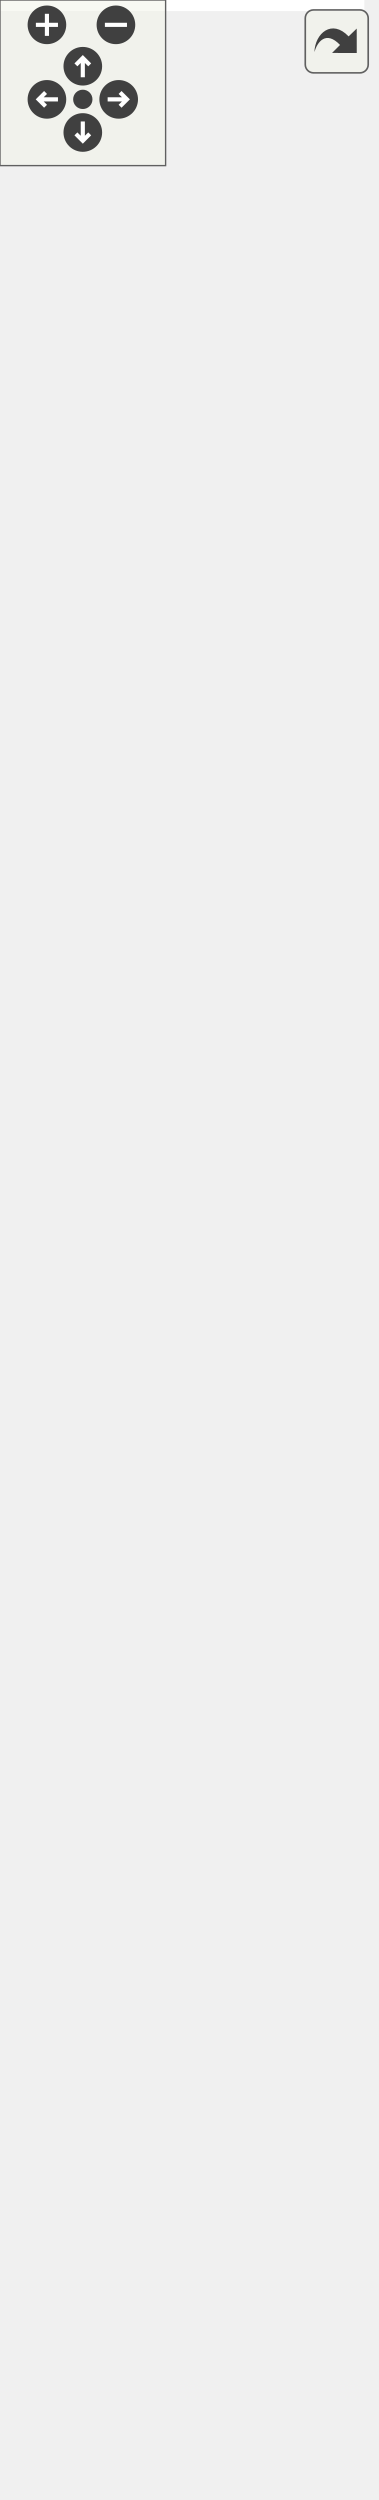
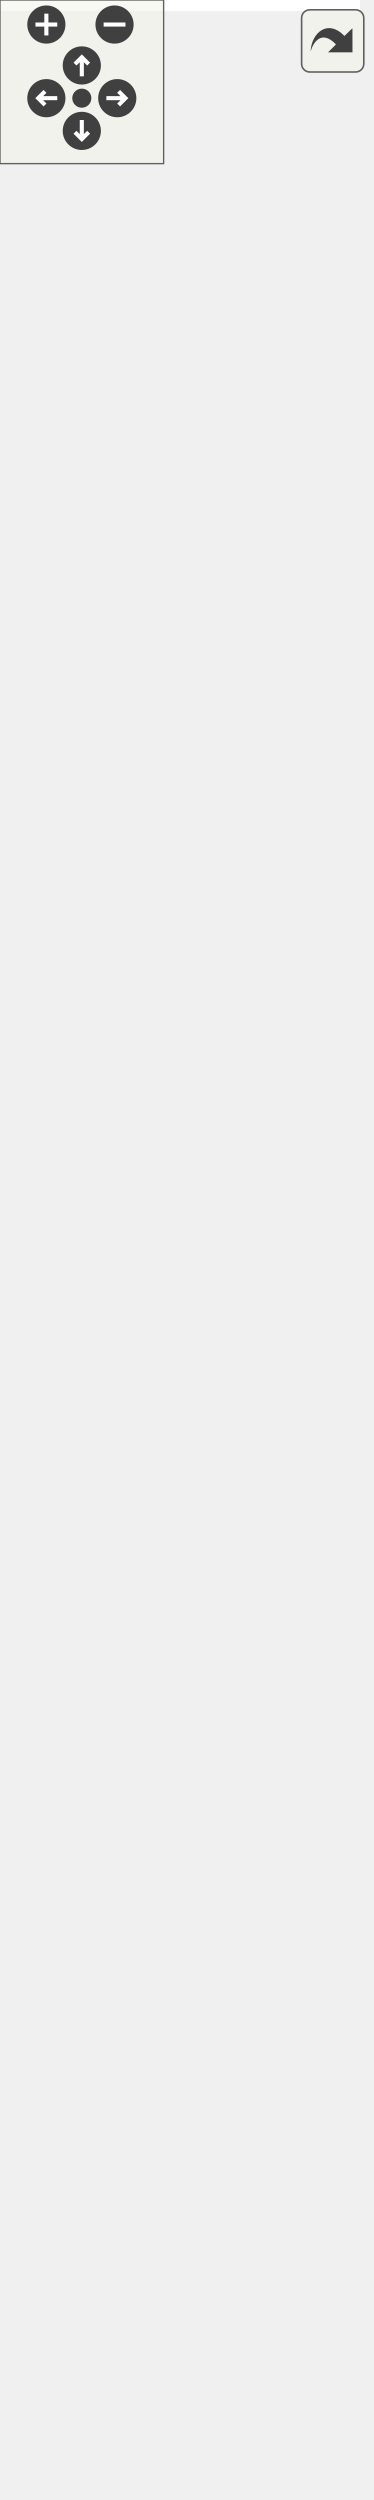
<svg xmlns="http://www.w3.org/2000/svg" xmlns:xlink="http://www.w3.org/1999/xlink" id="main" version="1.1" xml:space="preserve">
  <style type="text/css">
.edge:hover path { stroke: red; }
.edge:hover polygon { stroke: red; fill: red; }
</style>
  <defs>
    <circle id="rim" cx="0" cy="0" r="7" />
    <circle id="rim2" cx="0" cy="0" r="3.5" />
    <g id="zoomPlus">
      <use xlink:href="#rim" fill="#404040">
        <set attributeName="fill" to="#808080" begin="zoomplus.mouseover" end="zoomplus.mouseout" />
      </use>
      <path d="M-4,0h8M0,-4v8" fill="none" stroke="white" stroke-width="1.5" pointer-events="none" />
    </g>
    <g id="zoomMin">
      <use xlink:href="#rim" fill="#404040">
        <set attributeName="fill" to="#808080" begin="zoomminus.mouseover" end="zoomminus.mouseout" />
      </use>
      <path d="M-4,0h8" fill="none" stroke="white" stroke-width="1.5" pointer-events="none" />
    </g>
    <g id="dirArrow">
      <path fill="none" stroke="white" stroke-width="1.5" d="M0,-3.0v7 M-2.5,-0.5L0,-3.0L2.5,-0.5" />
    </g>
    <g id="resetDef">
      <use xlink:href="#rim2" fill="#404040">
        <set attributeName="fill" to="#808080" begin="reset.mouseover" end="reset.mouseout" />
      </use>
    </g>
  </defs>
  <svg id="graph" class="graph">
    <g id="viewport">
-       <polygon fill="white" stroke="transparent" points="-4,4 -4,-845 132,-845 132,4 -4,4" />
+       <polygon fill="white" stroke="transparent" points="-4,4 -4,-856 132,-856 132,4 -4,4" />
      <g id="node1" class="node">
        <g id="a_node1">
          <a xlink:title=" ">
            <polygon fill="#bfbfbf" stroke="black" points="18,-0.5 18,-79.5 110,-79.5 110,-0.5 18,-0.5" />
            <text text-anchor="middle" x="64" y="-67.5" font-family="Helvetica,sans-Serif" font-size="10.00">IconGameWidget</text>
            <polyline fill="none" stroke="black" points="18,-60.5 110,-60.5 " />
            <text text-anchor="start" x="26" y="-48.5" font-family="Helvetica,sans-Serif" font-size="10.00">+ ui</text>
            <polyline fill="none" stroke="black" points="18,-41.5 110,-41.5 " />
            <text text-anchor="start" x="26" y="-29.5" font-family="Helvetica,sans-Serif" font-size="10.00">+ __init__()</text>
            <text text-anchor="start" x="26" y="-18.5" font-family="Helvetica,sans-Serif" font-size="10.00">+ enterEvent()</text>
            <text text-anchor="start" x="26" y="-7.5" font-family="Helvetica,sans-Serif" font-size="10.00">+ leaveEvent()</text>
          </a>
        </g>
      </g>
      <g id="node2" class="node">
        <g id="a_node2">
          <a xlink:href="classrare_1_1components_1_1tabs_1_1games_1_1game__widgets_1_1game__widget_1_1_game_widget.html" target="_top" xlink:title=" ">
-             <polygon fill="white" stroke="black" points="8.5,-116.5 8.5,-360.5 119.5,-360.5 119.5,-116.5 8.5,-116.5" />
-             <text text-anchor="middle" x="64" y="-348.5" font-family="Helvetica,sans-Serif" font-size="10.00">GameWidget</text>
-             <polyline fill="none" stroke="black" points="8.5,-341.5 119.5,-341.5 " />
-             <text text-anchor="start" x="16.5" y="-329.5" font-family="Helvetica,sans-Serif" font-size="10.00">+ core</text>
-             <text text-anchor="start" x="16.5" y="-318.5" font-family="Helvetica,sans-Serif" font-size="10.00">+ signals</text>
-             <text text-anchor="start" x="16.5" y="-307.5" font-family="Helvetica,sans-Serif" font-size="10.00">+ args</text>
-             <text text-anchor="start" x="16.5" y="-296.5" font-family="Helvetica,sans-Serif" font-size="10.00">+ image_manager</text>
-             <text text-anchor="start" x="16.5" y="-285.5" font-family="Helvetica,sans-Serif" font-size="10.00">+ launch_action</text>
-             <text text-anchor="start" x="16.5" y="-274.5" font-family="Helvetica,sans-Serif" font-size="10.00">+ install_action</text>
-             <text text-anchor="start" x="16.5" y="-263.5" font-family="Helvetica,sans-Serif" font-size="10.00">+ desktop_link_action</text>
-             <text text-anchor="start" x="16.5" y="-252.5" font-family="Helvetica,sans-Serif" font-size="10.00">+ menu_link_action</text>
-             <text text-anchor="start" x="16.5" y="-241.5" font-family="Helvetica,sans-Serif" font-size="10.00">+ reload_action</text>
-             <text text-anchor="start" x="16.5" y="-230.5" font-family="Helvetica,sans-Serif" font-size="10.00">+ uninstall_action</text>
-             <text text-anchor="start" x="16.5" y="-219.5" font-family="Helvetica,sans-Serif" font-size="10.00">+ state_strings</text>
-             <text text-anchor="start" x="16.5" y="-208.5" font-family="Helvetica,sans-Serif" font-size="10.00">+ hover_strings</text>
-             <text text-anchor="start" x="16.5" y="-197.5" font-family="Helvetica,sans-Serif" font-size="10.00">+ show_info</text>
-             <polyline fill="none" stroke="black" points="8.5,-190.5 119.5,-190.5 " />
-             <text text-anchor="start" x="16.5" y="-178.5" font-family="Helvetica,sans-Serif" font-size="10.00">+ __init__()</text>
+             <polygon fill="white" stroke="black" points="8.5,-116.5 8.5,-371.5 119.5,-371.5 119.5,-116.5 8.5,-116.5" />
+             <text text-anchor="middle" x="64" y="-359.5" font-family="Helvetica,sans-Serif" font-size="10.00">GameWidget</text>
+             <polyline fill="none" stroke="black" points="8.5,-352.5 119.5,-352.5 " />
+             <text text-anchor="start" x="16.5" y="-340.5" font-family="Helvetica,sans-Serif" font-size="10.00">+ core</text>
+             <text text-anchor="start" x="16.5" y="-329.5" font-family="Helvetica,sans-Serif" font-size="10.00">+ signals</text>
+             <text text-anchor="start" x="16.5" y="-318.5" font-family="Helvetica,sans-Serif" font-size="10.00">+ args</text>
+             <text text-anchor="start" x="16.5" y="-307.5" font-family="Helvetica,sans-Serif" font-size="10.00">+ image_manager</text>
+             <text text-anchor="start" x="16.5" y="-296.5" font-family="Helvetica,sans-Serif" font-size="10.00">+ launch_action</text>
+             <text text-anchor="start" x="16.5" y="-285.5" font-family="Helvetica,sans-Serif" font-size="10.00">+ install_action</text>
+             <text text-anchor="start" x="16.5" y="-274.5" font-family="Helvetica,sans-Serif" font-size="10.00">+ desktop_link_action</text>
+             <text text-anchor="start" x="16.5" y="-263.5" font-family="Helvetica,sans-Serif" font-size="10.00">+ menu_link_action</text>
+             <text text-anchor="start" x="16.5" y="-252.5" font-family="Helvetica,sans-Serif" font-size="10.00">+ reload_action</text>
+             <text text-anchor="start" x="16.5" y="-241.5" font-family="Helvetica,sans-Serif" font-size="10.00">+ uninstall_action</text>
+             <text text-anchor="start" x="16.5" y="-230.5" font-family="Helvetica,sans-Serif" font-size="10.00">+ state_strings</text>
+             <text text-anchor="start" x="16.5" y="-219.5" font-family="Helvetica,sans-Serif" font-size="10.00">+ hover_strings</text>
+             <text text-anchor="start" x="16.5" y="-208.5" font-family="Helvetica,sans-Serif" font-size="10.00">+ show_info</text>
+             <polyline fill="none" stroke="black" points="8.5,-201.5 119.5,-201.5 " />
+             <text text-anchor="start" x="16.5" y="-189.5" font-family="Helvetica,sans-Serif" font-size="10.00">+ __init__()</text>
+             <text text-anchor="start" x="16.5" y="-178.5" font-family="Helvetica,sans-Serif" font-size="10.00">+ showEvent()</text>
            <text text-anchor="start" x="16.5" y="-167.5" font-family="Helvetica,sans-Serif" font-size="10.00">+ update_state()</text>
            <text text-anchor="start" x="16.5" y="-156.5" font-family="Helvetica,sans-Serif" font-size="10.00">+ update_buttons()</text>
            <text text-anchor="start" x="16.5" y="-145.5" font-family="Helvetica,sans-Serif" font-size="10.00">+ update_actions()</text>
            <text text-anchor="start" x="16.5" y="-134.5" font-family="Helvetica,sans-Serif" font-size="10.00">+ eventFilter()</text>
            <text text-anchor="start" x="16.5" y="-123.5" font-family="Helvetica,sans-Serif" font-size="10.00">+ mousePressEvent()</text>
          </a>
        </g>
      </g>
      <g id="edge1" class="edge">
-         <path fill="none" stroke="midnightblue" d="M64,-106.4C64,-96.94 64,-87.94 64,-79.81" />
-         <polygon fill="none" stroke="midnightblue" points="60.5,-106.41 64,-116.41 67.5,-106.41 60.5,-106.41" />
+         <path fill="none" stroke="midnightblue" d="M64,-106.18C64,-96.7 64,-87.71 64,-79.6" />
+         <polygon fill="none" stroke="midnightblue" points="60.5,-106.22 64,-116.22 67.5,-106.22 60.5,-106.22" />
      </g>
      <g id="node3" class="node">
        <g id="a_node3">
          <a xlink:href="classrare_1_1components_1_1tabs_1_1games_1_1game__widgets_1_1library__widget_1_1_library_widget.html" target="_top" xlink:title=" ">
-             <polygon fill="white" stroke="black" points="13.5,-397.5 13.5,-498.5 114.5,-498.5 114.5,-397.5 13.5,-397.5" />
-             <text text-anchor="middle" x="64" y="-486.5" font-family="Helvetica,sans-Serif" font-size="10.00">LibraryWidget</text>
-             <polyline fill="none" stroke="black" points="13.5,-479.5 114.5,-479.5 " />
-             <text text-anchor="start" x="21.5" y="-467.5" font-family="Helvetica,sans-Serif" font-size="10.00">+ progress_label</text>
-             <polyline fill="none" stroke="black" points="13.5,-460.5 114.5,-460.5 " />
-             <text text-anchor="start" x="21.5" y="-448.5" font-family="Helvetica,sans-Serif" font-size="10.00">+ __init__()</text>
-             <text text-anchor="start" x="21.5" y="-437.5" font-family="Helvetica,sans-Serif" font-size="10.00">+ progressPixmap()</text>
-             <text text-anchor="start" x="21.5" y="-426.5" font-family="Helvetica,sans-Serif" font-size="10.00">+ showProgress()</text>
-             <text text-anchor="start" x="21.5" y="-415.5" font-family="Helvetica,sans-Serif" font-size="10.00">+ updateProgress()</text>
-             <text text-anchor="start" x="21.5" y="-404.5" font-family="Helvetica,sans-Serif" font-size="10.00">+ hideProgress()</text>
+             <polygon fill="white" stroke="black" points="13.5,-408.5 13.5,-509.5 114.5,-509.5 114.5,-408.5 13.5,-408.5" />
+             <text text-anchor="middle" x="64" y="-497.5" font-family="Helvetica,sans-Serif" font-size="10.00">LibraryWidget</text>
+             <polyline fill="none" stroke="black" points="13.5,-490.5 114.5,-490.5 " />
+             <text text-anchor="start" x="21.5" y="-478.5" font-family="Helvetica,sans-Serif" font-size="10.00">+ progress_label</text>
+             <polyline fill="none" stroke="black" points="13.5,-471.5 114.5,-471.5 " />
+             <text text-anchor="start" x="21.5" y="-459.5" font-family="Helvetica,sans-Serif" font-size="10.00">+ __init__()</text>
+             <text text-anchor="start" x="21.5" y="-448.5" font-family="Helvetica,sans-Serif" font-size="10.00">+ progressPixmap()</text>
+             <text text-anchor="start" x="21.5" y="-437.5" font-family="Helvetica,sans-Serif" font-size="10.00">+ showProgress()</text>
+             <text text-anchor="start" x="21.5" y="-426.5" font-family="Helvetica,sans-Serif" font-size="10.00">+ updateProgress()</text>
+             <text text-anchor="start" x="21.5" y="-415.5" font-family="Helvetica,sans-Serif" font-size="10.00">+ hideProgress()</text>
          </a>
        </g>
      </g>
      <g id="edge2" class="edge">
-         <path fill="none" stroke="midnightblue" d="M64,-387.25C64,-378.8 64,-369.87 64,-360.76" />
-         <polygon fill="none" stroke="midnightblue" points="60.5,-387.3 64,-397.3 67.5,-387.3 60.5,-387.3" />
+         <path fill="none" stroke="midnightblue" d="M64,-398.24C64,-389.75 64,-380.76 64,-371.57" />
+         <polygon fill="none" stroke="midnightblue" points="60.5,-398.33 64,-408.33 67.5,-398.33 60.5,-398.33" />
      </g>
      <g id="node4" class="node">
        <g id="a_node4">
          <a xlink:href="classrare_1_1widgets_1_1image__widget_1_1_image_widget.html" target="_top" xlink:title=" ">
-             <polygon fill="white" stroke="black" points="0,-535.5 0,-746.5 128,-746.5 128,-535.5 0,-535.5" />
-             <text text-anchor="middle" x="64" y="-734.5" font-family="Helvetica,sans-Serif" font-size="10.00">ImageWidget</text>
-             <polyline fill="none" stroke="black" points="0,-727.5 128,-727.5 " />
-             <text text-anchor="start" x="8" y="-715.5" font-family="Helvetica,sans-Serif" font-size="10.00">+ paint_image</text>
-             <text text-anchor="start" x="8" y="-704.5" font-family="Helvetica,sans-Serif" font-size="10.00">+ paint_overlay</text>
-             <text text-anchor="start" x="8" y="-693.5" font-family="Helvetica,sans-Serif" font-size="10.00">+ float</text>
-             <text text-anchor="start" x="8" y="-682.5" font-family="Helvetica,sans-Serif" font-size="10.00">+ bool</text>
-             <polyline fill="none" stroke="black" points="0,-675.5 128,-675.5 " />
-             <text text-anchor="start" x="8" y="-663.5" font-family="Helvetica,sans-Serif" font-size="10.00">+ __init__()</text>
-             <text text-anchor="start" x="8" y="-652.5" font-family="Helvetica,sans-Serif" font-size="10.00">+ setOpacity()</text>
-             <text text-anchor="start" x="8" y="-641.5" font-family="Helvetica,sans-Serif" font-size="10.00">+ setPixmap()</text>
-             <text text-anchor="start" x="8" y="-630.5" font-family="Helvetica,sans-Serif" font-size="10.00">+ sizeHint()</text>
-             <text text-anchor="start" x="8" y="-619.5" font-family="Helvetica,sans-Serif" font-size="10.00">+ minimumSizeHint()</text>
-             <text text-anchor="start" x="8" y="-608.5" font-family="Helvetica,sans-Serif" font-size="10.00">+ setFixedSize()</text>
-             <text text-anchor="start" x="8" y="-597.5" font-family="Helvetica,sans-Serif" font-size="10.00">+ setBorder()</text>
-             <text text-anchor="start" x="8" y="-586.5" font-family="Helvetica,sans-Serif" font-size="10.00">+ paint_image_empty()</text>
-             <text text-anchor="start" x="8" y="-575.5" font-family="Helvetica,sans-Serif" font-size="10.00">+ paint_image_cover()</text>
-             <text text-anchor="start" x="8" y="-564.5" font-family="Helvetica,sans-Serif" font-size="10.00">+ paint_overlay_rounded()</text>
-             <text text-anchor="start" x="8" y="-553.5" font-family="Helvetica,sans-Serif" font-size="10.00">+ paint_overlay_squared()</text>
-             <text text-anchor="start" x="8" y="-542.5" font-family="Helvetica,sans-Serif" font-size="10.00">+ paintEvent()</text>
+             <polygon fill="white" stroke="black" points="0,-546.5 0,-757.5 128,-757.5 128,-546.5 0,-546.5" />
+             <text text-anchor="middle" x="64" y="-745.5" font-family="Helvetica,sans-Serif" font-size="10.00">ImageWidget</text>
+             <polyline fill="none" stroke="black" points="0,-738.5 128,-738.5 " />
+             <text text-anchor="start" x="8" y="-726.5" font-family="Helvetica,sans-Serif" font-size="10.00">+ paint_image</text>
+             <text text-anchor="start" x="8" y="-715.5" font-family="Helvetica,sans-Serif" font-size="10.00">+ paint_overlay</text>
+             <text text-anchor="start" x="8" y="-704.5" font-family="Helvetica,sans-Serif" font-size="10.00">+ float</text>
+             <text text-anchor="start" x="8" y="-693.5" font-family="Helvetica,sans-Serif" font-size="10.00">+ bool</text>
+             <polyline fill="none" stroke="black" points="0,-686.5 128,-686.5 " />
+             <text text-anchor="start" x="8" y="-674.5" font-family="Helvetica,sans-Serif" font-size="10.00">+ __init__()</text>
+             <text text-anchor="start" x="8" y="-663.5" font-family="Helvetica,sans-Serif" font-size="10.00">+ setOpacity()</text>
+             <text text-anchor="start" x="8" y="-652.5" font-family="Helvetica,sans-Serif" font-size="10.00">+ setPixmap()</text>
+             <text text-anchor="start" x="8" y="-641.5" font-family="Helvetica,sans-Serif" font-size="10.00">+ sizeHint()</text>
+             <text text-anchor="start" x="8" y="-630.5" font-family="Helvetica,sans-Serif" font-size="10.00">+ minimumSizeHint()</text>
+             <text text-anchor="start" x="8" y="-619.5" font-family="Helvetica,sans-Serif" font-size="10.00">+ setFixedSize()</text>
+             <text text-anchor="start" x="8" y="-608.5" font-family="Helvetica,sans-Serif" font-size="10.00">+ setBorder()</text>
+             <text text-anchor="start" x="8" y="-597.5" font-family="Helvetica,sans-Serif" font-size="10.00">+ paint_image_empty()</text>
+             <text text-anchor="start" x="8" y="-586.5" font-family="Helvetica,sans-Serif" font-size="10.00">+ paint_image_cover()</text>
+             <text text-anchor="start" x="8" y="-575.5" font-family="Helvetica,sans-Serif" font-size="10.00">+ paint_overlay_rounded()</text>
+             <text text-anchor="start" x="8" y="-564.5" font-family="Helvetica,sans-Serif" font-size="10.00">+ paint_overlay_squared()</text>
+             <text text-anchor="start" x="8" y="-553.5" font-family="Helvetica,sans-Serif" font-size="10.00">+ paintEvent()</text>
          </a>
        </g>
      </g>
      <g id="edge3" class="edge">
-         <path fill="none" stroke="midnightblue" d="M64,-525.23C64,-516.05 64,-507.12 64,-498.79" />
-         <polygon fill="none" stroke="midnightblue" points="60.5,-525.28 64,-535.28 67.5,-525.28 60.5,-525.28" />
+         <path fill="none" stroke="midnightblue" d="M64,-536.23C64,-527.05 64,-518.12 64,-509.79" />
+         <polygon fill="none" stroke="midnightblue" points="60.5,-536.28 64,-546.28 67.5,-536.28 60.5,-536.28" />
      </g>
      <g id="node5" class="node">
        <g id="a_node5">
          <a xlink:title=" ">
-             <polygon fill="white" stroke="#bfbfbf" points="37,-783.5 37,-840.5 91,-840.5 91,-783.5 37,-783.5" />
-             <text text-anchor="middle" x="64" y="-828.5" font-family="Helvetica,sans-Serif" font-size="10.00">QWidget</text>
-             <polyline fill="none" stroke="#bfbfbf" points="37,-821.5 91,-821.5 " />
-             <text text-anchor="middle" x="64" y="-809.5" font-family="Helvetica,sans-Serif" font-size="10.00"> </text>
-             <polyline fill="none" stroke="#bfbfbf" points="37,-802.5 91,-802.5 " />
-             <text text-anchor="middle" x="64" y="-790.5" font-family="Helvetica,sans-Serif" font-size="10.00"> </text>
+             <polygon fill="white" stroke="#bfbfbf" points="37,-794.5 37,-851.5 91,-851.5 91,-794.5 37,-794.5" />
+             <text text-anchor="middle" x="64" y="-839.5" font-family="Helvetica,sans-Serif" font-size="10.00">QWidget</text>
+             <polyline fill="none" stroke="#bfbfbf" points="37,-832.5 91,-832.5 " />
+             <text text-anchor="middle" x="64" y="-820.5" font-family="Helvetica,sans-Serif" font-size="10.00"> </text>
+             <polyline fill="none" stroke="#bfbfbf" points="37,-813.5 91,-813.5 " />
+             <text text-anchor="middle" x="64" y="-801.5" font-family="Helvetica,sans-Serif" font-size="10.00"> </text>
          </a>
        </g>
      </g>
      <g id="edge4" class="edge">
-         <path fill="none" stroke="midnightblue" d="M64,-773.23C64,-765.04 64,-755.99 64,-746.58" />
-         <polygon fill="none" stroke="midnightblue" points="60.5,-773.47 64,-783.47 67.5,-773.47 60.5,-773.47" />
+         <path fill="none" stroke="midnightblue" d="M64,-784.23C64,-776.04 64,-766.99 64,-757.58" />
+         <polygon fill="none" stroke="midnightblue" points="60.5,-784.47 64,-794.47 67.5,-784.47 60.5,-784.47" />
      </g>
    </g>
  </svg>
  <g id="navigator" transform="translate(0 0)" fill="#404254">
    <rect fill="#f2f5e9" fill-opacity="0.5" stroke="#606060" stroke-width=".5" x="0" y="0" width="60" height="60" />
    <use id="zoomplus" xlink:href="#zoomPlus" x="17" y="9" />
    <use id="zoomminus" xlink:href="#zoomMin" x="42" y="9" />
    <use id="reset" xlink:href="#resetDef" x="30" y="36" />
    <g id="arrowUp" xlink:href="#dirArrow" transform="translate(30 24)">
      <use xlink:href="#rim" fill="#404040">
        <set attributeName="fill" to="#808080" begin="arrowUp.mouseover" end="arrowUp.mouseout" />
      </use>
      <path fill="none" stroke="white" stroke-width="1.5" d="M0,-3.0v7 M-2.5,-0.5L0,-3.0L2.5,-0.5" />
    </g>
    <g id="arrowRight" xlink:href="#dirArrow" transform="rotate(90) translate(36 -43)">
      <use xlink:href="#rim" fill="#404040">
        <set attributeName="fill" to="#808080" begin="arrowRight.mouseover" end="arrowRight.mouseout" />
      </use>
      <path fill="none" stroke="white" stroke-width="1.5" d="M0,-3.0v7 M-2.5,-0.5L0,-3.0L2.5,-0.5" />
    </g>
    <g id="arrowDown" xlink:href="#dirArrow" transform="rotate(180) translate(-30 -48)">
      <use xlink:href="#rim" fill="#404040">
        <set attributeName="fill" to="#808080" begin="arrowDown.mouseover" end="arrowDown.mouseout" />
      </use>
      <path fill="none" stroke="white" stroke-width="1.5" d="M0,-3.0v7 M-2.5,-0.5L0,-3.0L2.5,-0.5" />
    </g>
    <g id="arrowLeft" xlink:href="#dirArrow" transform="rotate(270) translate(-36 17)">
      <use xlink:href="#rim" fill="#404040">
        <set attributeName="fill" to="#808080" begin="arrowLeft.mouseover" end="arrowLeft.mouseout" />
      </use>
      <path fill="none" stroke="white" stroke-width="1.5" d="M0,-3.0v7 M-2.5,-0.5L0,-3.0L2.5,-0.5" />
    </g>
  </g>
  <svg viewBox="0 0 15 15" width="100%" height="30px" preserveAspectRatio="xMaxYMin meet">
    <g id="arrow_out" transform="scale(0.3 0.3)">
      <a xlink:href="classrare_1_1components_1_1tabs_1_1games_1_1game__widgets_1_1icon__game__widget_1_1_icon_game_widget__coll__graph_org.svg" target="_base">
        <rect id="button" ry="5" rx="5" y="6" x="6" height="38" width="38" fill="#f2f5e9" fill-opacity="0.5" stroke="#606060" stroke-width="1.0" />
        <path id="arrow" d="M 11.5,31.437 C 11.94,20.098 22.043,11.323 32.159,21.979 L 37.069,17.246 C 37.069,17.246 37.088,32 37.088,32 L 22.16,31.978 C 22.16,31.978 26.998,27.14 26.998,27.14 C 18.529,18.264 13.292,25.23 11.5,31.437 z" style="fill:#404040;" />
      </a>
    </g>
  </svg>
</svg>
